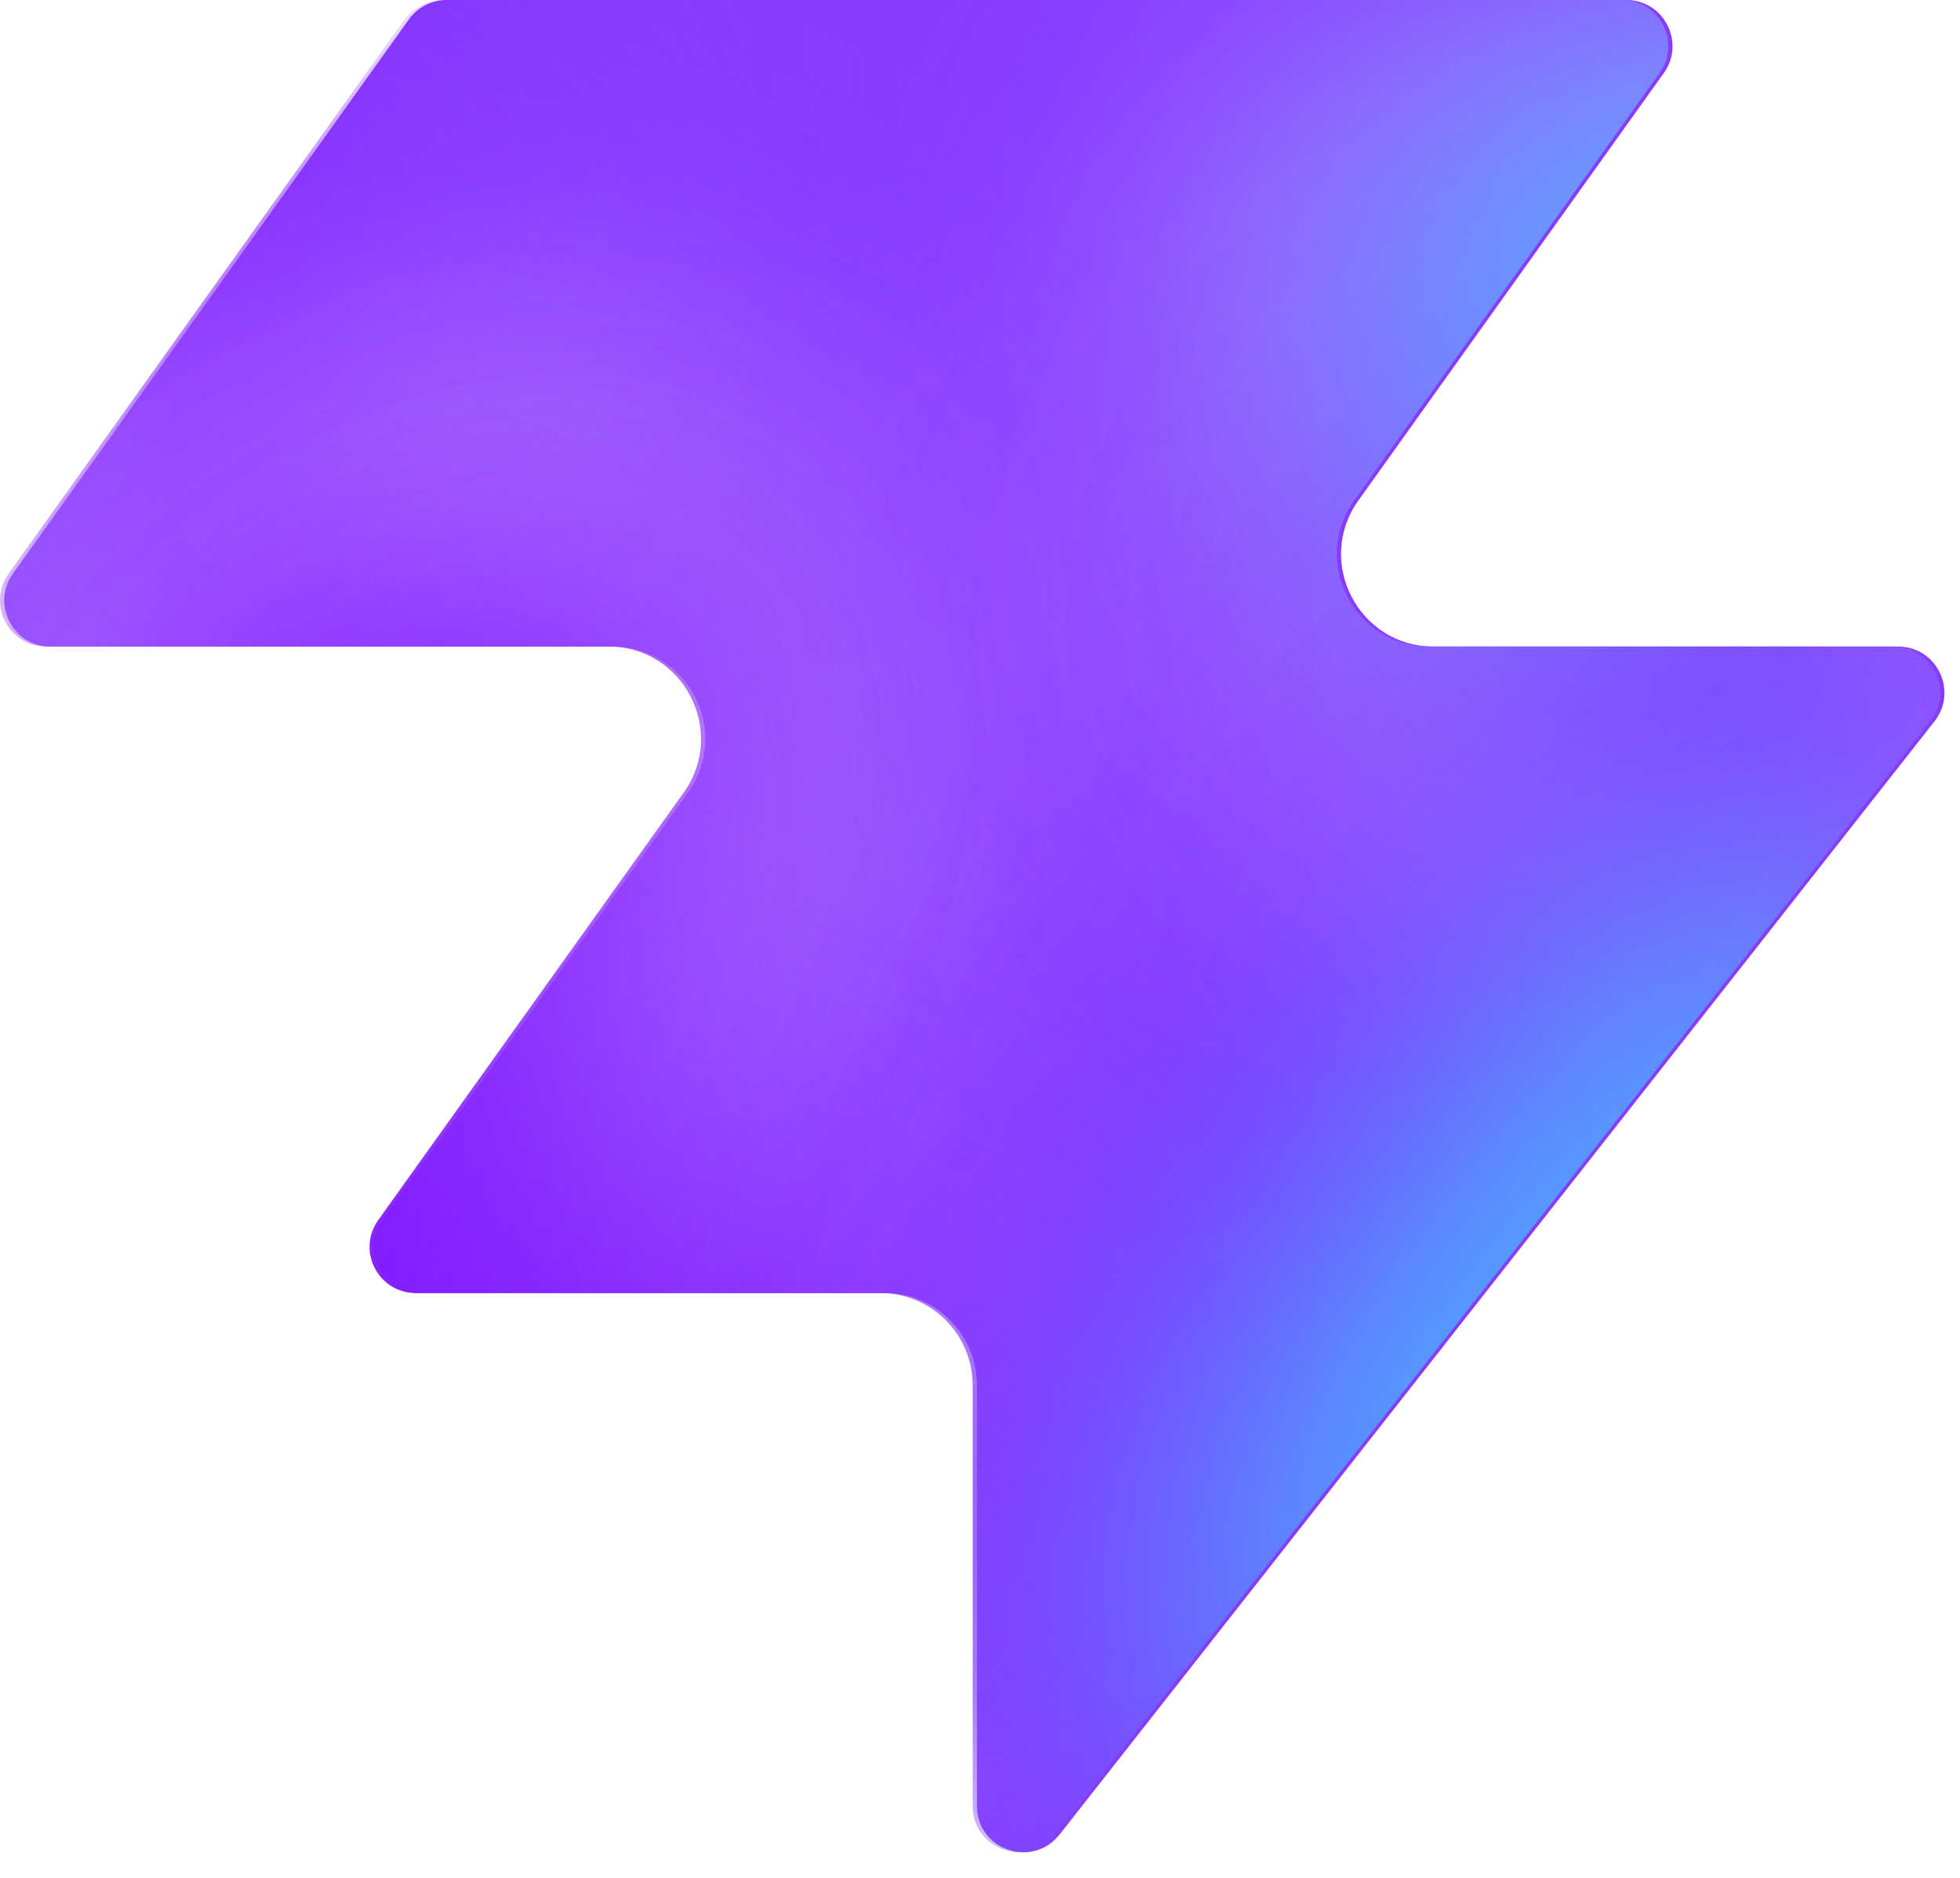
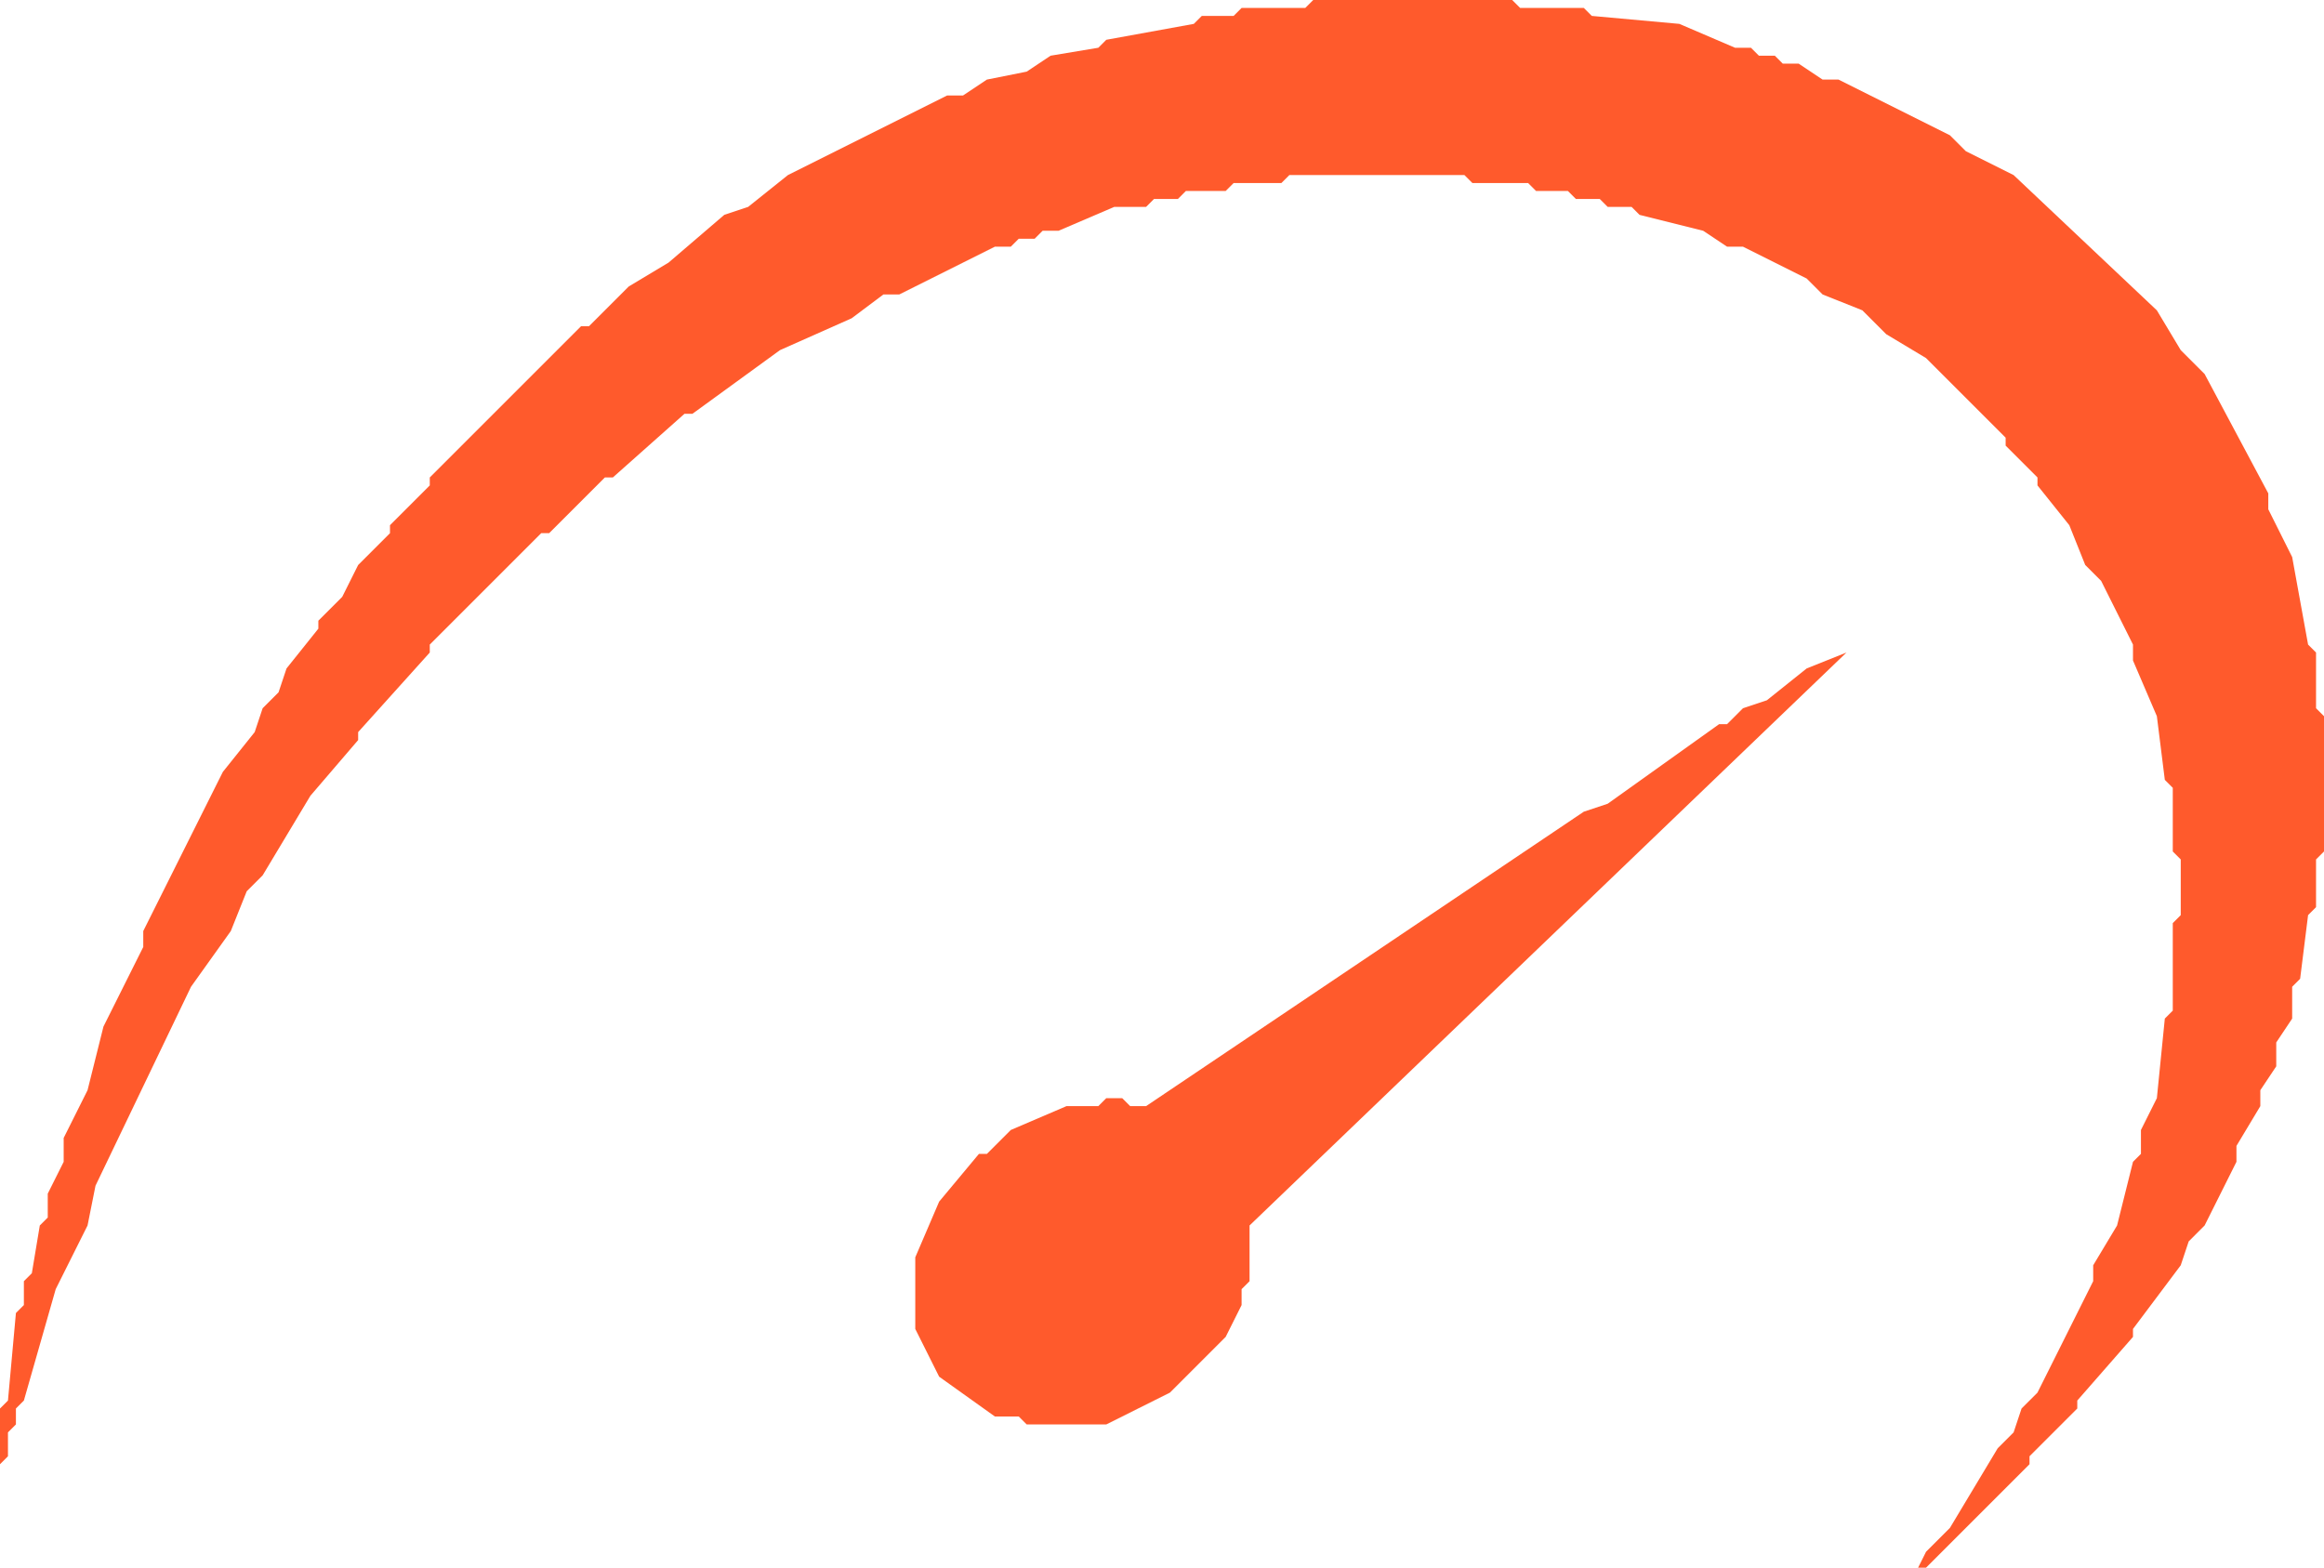
- <svg xmlns="http://www.w3.org/2000/svg" width="48" height="46" fill="none" viewBox="0 0 48 46">
-   <path fill="#863bff" d="M25.946 44.938c-.664.845-2.021.375-2.021-.698V33.937a2.26 2.26 0 0 0-2.262-2.262H10.287c-.92 0-1.456-1.04-.92-1.788l7.48-10.471c1.07-1.497 0-3.578-1.842-3.578H1.237c-.92 0-1.456-1.04-.92-1.788L10.013.474c.214-.297.556-.474.92-.474h28.894c.92 0 1.456 1.04.92 1.788l-7.48 10.471c-1.07 1.498 0 3.579 1.842 3.579h11.377c.943 0 1.473 1.088.89 1.83L25.947 44.94z" style="fill:#863bff;fill:color(display-p3 .525 .23 1);fill-opacity:1" />
-   <mask id="a" width="48" height="46" x="0" y="0" maskUnits="userSpaceOnUse" style="mask-type:alpha">
-     <path fill="#000" d="M25.842 44.938c-.664.844-2.021.375-2.021-.698V33.937a2.26 2.26 0 0 0-2.262-2.262H10.183c-.92 0-1.456-1.04-.92-1.788l7.48-10.471c1.07-1.498 0-3.579-1.842-3.579H1.133c-.92 0-1.456-1.04-.92-1.787L9.91.473c.214-.297.556-.474.92-.474h28.894c.92 0 1.456 1.04.92 1.788l-7.48 10.471c-1.07 1.498 0 3.578 1.842 3.578h11.377c.943 0 1.473 1.088.89 1.832L25.843 44.94z" style="fill:#000;fill-opacity:1" />
-   </mask>
-   <g mask="url(#a)">
-     <g filter="url(#b)">
-       <ellipse cx="5.508" cy="14.704" fill="#ede6ff" rx="5.508" ry="14.704" style="fill:#ede6ff;fill:color(display-p3 .927 .903 1);fill-opacity:1" transform="matrix(.00324 1 1 -.00324 -4.47 31.516)" />
-     </g>
-     <g filter="url(#c)">
-       <ellipse cx="10.399" cy="29.851" fill="#ede6ff" rx="10.399" ry="29.851" style="fill:#ede6ff;fill:color(display-p3 .927 .903 1);fill-opacity:1" transform="matrix(.00324 1 1 -.00324 -39.328 7.883)" />
-     </g>
-     <g filter="url(#d)">
-       <ellipse cx="5.508" cy="30.487" fill="#7e14ff" rx="5.508" ry="30.487" style="fill:#7e14ff;fill:color(display-p3 .492 .077 1);fill-opacity:1" transform="rotate(89.814 -25.913 -14.639)scale(1 -1)" />
-     </g>
-     <g filter="url(#e)">
-       <ellipse cx="5.508" cy="30.599" fill="#7e14ff" rx="5.508" ry="30.599" style="fill:#7e14ff;fill:color(display-p3 .492 .077 1);fill-opacity:1" transform="rotate(89.814 -32.644 -3.334)scale(1 -1)" />
-     </g>
-     <g filter="url(#f)">
-       <ellipse cx="5.508" cy="30.599" fill="#7e14ff" rx="5.508" ry="30.599" style="fill:#7e14ff;fill:color(display-p3 .492 .077 1);fill-opacity:1" transform="matrix(.00324 1 1 -.00324 -34.34 30.47)" />
-     </g>
-     <g filter="url(#g)">
-       <ellipse cx="14.072" cy="22.078" fill="#ede6ff" rx="14.072" ry="22.078" style="fill:#ede6ff;fill:color(display-p3 .927 .903 1);fill-opacity:1" transform="rotate(93.35 24.506 48.493)scale(-1 1)" />
-     </g>
-     <g filter="url(#h)">
-       <ellipse cx="3.47" cy="21.501" fill="#7e14ff" rx="3.47" ry="21.501" style="fill:#7e14ff;fill:color(display-p3 .492 .077 1);fill-opacity:1" transform="rotate(89.009 28.708 47.59)scale(-1 1)" />
-     </g>
-     <g filter="url(#i)">
-       <ellipse cx="3.47" cy="21.501" fill="#7e14ff" rx="3.47" ry="21.501" style="fill:#7e14ff;fill:color(display-p3 .492 .077 1);fill-opacity:1" transform="rotate(89.009 28.708 47.59)scale(-1 1)" />
-     </g>
-     <g filter="url(#j)">
-       <ellipse cx=".387" cy="8.972" fill="#7e14ff" rx="4.407" ry="29.108" style="fill:#7e14ff;fill:color(display-p3 .492 .077 1);fill-opacity:1" transform="rotate(39.51 .387 8.972)" />
-     </g>
-     <g filter="url(#k)">
-       <ellipse cx="47.523" cy="-6.092" fill="#7e14ff" rx="4.407" ry="29.108" style="fill:#7e14ff;fill:color(display-p3 .492 .077 1);fill-opacity:1" transform="rotate(37.892 47.523 -6.092)" />
-     </g>
-     <g filter="url(#l)">
-       <ellipse cx="41.412" cy="6.333" fill="#47bfff" rx="5.971" ry="9.665" style="fill:#47bfff;fill:color(display-p3 .28 .748 1);fill-opacity:1" transform="rotate(37.892 41.412 6.333)" />
-     </g>
-     <g filter="url(#m)">
-       <ellipse cx="-1.879" cy="38.332" fill="#7e14ff" rx="4.407" ry="29.108" style="fill:#7e14ff;fill:color(display-p3 .492 .077 1);fill-opacity:1" transform="rotate(37.892 -1.88 38.332)" />
-     </g>
-     <g filter="url(#n)">
-       <ellipse cx="-1.879" cy="38.332" fill="#7e14ff" rx="4.407" ry="29.108" style="fill:#7e14ff;fill:color(display-p3 .492 .077 1);fill-opacity:1" transform="rotate(37.892 -1.88 38.332)" />
-     </g>
-     <g filter="url(#o)">
-       <ellipse cx="35.651" cy="29.907" fill="#7e14ff" rx="4.407" ry="29.108" style="fill:#7e14ff;fill:color(display-p3 .492 .077 1);fill-opacity:1" transform="rotate(37.892 35.651 29.907)" />
-     </g>
-     <g filter="url(#p)">
-       <ellipse cx="38.418" cy="32.4" fill="#47bfff" rx="5.971" ry="15.297" style="fill:#47bfff;fill:color(display-p3 .28 .748 1);fill-opacity:1" transform="rotate(37.892 38.418 32.4)" />
-     </g>
-   </g>
-   <defs>
-     <filter id="b" width="60.045" height="41.654" x="-19.77" y="16.149" color-interpolation-filters="sRGB" filterUnits="userSpaceOnUse">
-       <feFlood flood-opacity="0" result="BackgroundImageFix" />
-       <feBlend in="SourceGraphic" in2="BackgroundImageFix" result="shape" />
-       <feGaussianBlur result="effect1_foregroundBlur_2002_17158" stdDeviation="7.659" />
-     </filter>
-     <filter id="c" width="90.34" height="51.437" x="-54.613" y="-7.533" color-interpolation-filters="sRGB" filterUnits="userSpaceOnUse">
-       <feFlood flood-opacity="0" result="BackgroundImageFix" />
-       <feBlend in="SourceGraphic" in2="BackgroundImageFix" result="shape" />
-       <feGaussianBlur result="effect1_foregroundBlur_2002_17158" stdDeviation="7.659" />
-     </filter>
-     <filter id="d" width="79.355" height="29.4" x="-49.64" y="2.03" color-interpolation-filters="sRGB" filterUnits="userSpaceOnUse">
-       <feFlood flood-opacity="0" result="BackgroundImageFix" />
-       <feBlend in="SourceGraphic" in2="BackgroundImageFix" result="shape" />
-       <feGaussianBlur result="effect1_foregroundBlur_2002_17158" stdDeviation="4.596" />
-     </filter>
-     <filter id="e" width="79.579" height="29.4" x="-45.045" y="20.029" color-interpolation-filters="sRGB" filterUnits="userSpaceOnUse">
-       <feFlood flood-opacity="0" result="BackgroundImageFix" />
-       <feBlend in="SourceGraphic" in2="BackgroundImageFix" result="shape" />
-       <feGaussianBlur result="effect1_foregroundBlur_2002_17158" stdDeviation="4.596" />
-     </filter>
-     <filter id="f" width="79.579" height="29.4" x="-43.513" y="21.178" color-interpolation-filters="sRGB" filterUnits="userSpaceOnUse">
-       <feFlood flood-opacity="0" result="BackgroundImageFix" />
-       <feBlend in="SourceGraphic" in2="BackgroundImageFix" result="shape" />
-       <feGaussianBlur result="effect1_foregroundBlur_2002_17158" stdDeviation="4.596" />
-     </filter>
-     <filter id="g" width="74.749" height="58.852" x="15.756" y="-17.901" color-interpolation-filters="sRGB" filterUnits="userSpaceOnUse">
-       <feFlood flood-opacity="0" result="BackgroundImageFix" />
-       <feBlend in="SourceGraphic" in2="BackgroundImageFix" result="shape" />
-       <feGaussianBlur result="effect1_foregroundBlur_2002_17158" stdDeviation="7.659" />
-     </filter>
-     <filter id="h" width="61.377" height="25.362" x="23.548" y="2.284" color-interpolation-filters="sRGB" filterUnits="userSpaceOnUse">
-       <feFlood flood-opacity="0" result="BackgroundImageFix" />
-       <feBlend in="SourceGraphic" in2="BackgroundImageFix" result="shape" />
-       <feGaussianBlur result="effect1_foregroundBlur_2002_17158" stdDeviation="4.596" />
-     </filter>
-     <filter id="i" width="61.377" height="25.362" x="23.548" y="2.284" color-interpolation-filters="sRGB" filterUnits="userSpaceOnUse">
-       <feFlood flood-opacity="0" result="BackgroundImageFix" />
-       <feBlend in="SourceGraphic" in2="BackgroundImageFix" result="shape" />
-       <feGaussianBlur result="effect1_foregroundBlur_2002_17158" stdDeviation="4.596" />
-     </filter>
-     <filter id="j" width="56.045" height="63.649" x="-27.636" y="-22.853" color-interpolation-filters="sRGB" filterUnits="userSpaceOnUse">
-       <feFlood flood-opacity="0" result="BackgroundImageFix" />
-       <feBlend in="SourceGraphic" in2="BackgroundImageFix" result="shape" />
-       <feGaussianBlur result="effect1_foregroundBlur_2002_17158" stdDeviation="4.596" />
-     </filter>
-     <filter id="k" width="54.814" height="64.646" x="20.116" y="-38.415" color-interpolation-filters="sRGB" filterUnits="userSpaceOnUse">
-       <feFlood flood-opacity="0" result="BackgroundImageFix" />
-       <feBlend in="SourceGraphic" in2="BackgroundImageFix" result="shape" />
-       <feGaussianBlur result="effect1_foregroundBlur_2002_17158" stdDeviation="4.596" />
-     </filter>
-     <filter id="l" width="33.541" height="35.313" x="24.641" y="-11.323" color-interpolation-filters="sRGB" filterUnits="userSpaceOnUse">
-       <feFlood flood-opacity="0" result="BackgroundImageFix" />
-       <feBlend in="SourceGraphic" in2="BackgroundImageFix" result="shape" />
-       <feGaussianBlur result="effect1_foregroundBlur_2002_17158" stdDeviation="4.596" />
-     </filter>
-     <filter id="m" width="54.814" height="64.646" x="-29.286" y="6.009" color-interpolation-filters="sRGB" filterUnits="userSpaceOnUse">
-       <feFlood flood-opacity="0" result="BackgroundImageFix" />
-       <feBlend in="SourceGraphic" in2="BackgroundImageFix" result="shape" />
-       <feGaussianBlur result="effect1_foregroundBlur_2002_17158" stdDeviation="4.596" />
-     </filter>
-     <filter id="n" width="54.814" height="64.646" x="-29.286" y="6.009" color-interpolation-filters="sRGB" filterUnits="userSpaceOnUse">
-       <feFlood flood-opacity="0" result="BackgroundImageFix" />
-       <feBlend in="SourceGraphic" in2="BackgroundImageFix" result="shape" />
-       <feGaussianBlur result="effect1_foregroundBlur_2002_17158" stdDeviation="4.596" />
-     </filter>
-     <filter id="o" width="54.814" height="64.646" x="8.244" y="-2.416" color-interpolation-filters="sRGB" filterUnits="userSpaceOnUse">
-       <feFlood flood-opacity="0" result="BackgroundImageFix" />
-       <feBlend in="SourceGraphic" in2="BackgroundImageFix" result="shape" />
-       <feGaussianBlur result="effect1_foregroundBlur_2002_17158" stdDeviation="4.596" />
-     </filter>
-     <filter id="p" width="39.409" height="43.623" x="18.713" y="10.588" color-interpolation-filters="sRGB" filterUnits="userSpaceOnUse">
-       <feFlood flood-opacity="0" result="BackgroundImageFix" />
-       <feBlend in="SourceGraphic" in2="BackgroundImageFix" result="shape" />
-       <feGaussianBlur result="effect1_foregroundBlur_2002_17158" stdDeviation="4.596" />
-     </filter>
-   </defs>
+ <svg xmlns="http://www.w3.org/2000/svg" width="292" height="197" viewBox="0 0 292 197" fill="none">
+   <path d="M232 82L227 84L222 88L219 89L217 91H216L202 101L199 102L144 139H142L141 138H139L138 139H134L127 142L124 145H123L118 151L115 158V167L118 173L125 178H128L129 179H139L147 175L154 168L156 164V162L157 161V154L232 82ZM285 62L277 47L274 44L271 39L253 22L247 19L245 17L231 10H229L226 8H224L223 7H221L220 6H218L211 3L200 2L199 1H191L190 0H165L164 1H156L155 2H151L150 3L139 5L138 6L132 7L129 9L124 10L121 12H119L99 22L94 26L91 27L84 33L79 36L74 41H73L54 60V61L49 66V67L45 71L43 75L40 78V79L36 84L35 87L33 89L32 92L28 97L18 117V119L13 129L11 137L8 143V146L6 150V153L5 154L4 160L3 161V164L2 165L1 176L0 177V184L1 183V180L2 179V177L3 176L7 162L11 154L12 149L24 124L29 117L31 112L33 110L39 100L45 93V92L54 82V81L68 67H69L76 60H77L86 52H87L98 44L107 40L111 37H113L125 31H127L128 30H130L131 29H133L140 26H144L145 25H148L149 24H154L155 23H161L162 22H184L185 23H192L193 24H197L198 25H201L202 26H205L206 27L214 29L217 31H219L227 35L229 37L234 39L237 42L242 45L252 55V56L256 60V61L260 66L262 71L264 73L268 81V83L271 90L272 98L273 99V107L274 108V115L273 116V127L272 128L271 138L269 142V145L268 146L266 154L263 159V161L256 175L254 177L253 180L251 182L245 192L242 195L241 197H242L255 184V183L261 177V176L268 168V167L274 159L275 156L277 154L281 146V144L284 139V137L286 134V131L288 128V124L289 123L290 115L291 114V108L292 107V90L291 89V82L290 81L288 70L285 64V62Z" fill-rule="evenodd" clip-rule="evenodd" fill="#FF5A2C" />
</svg>
